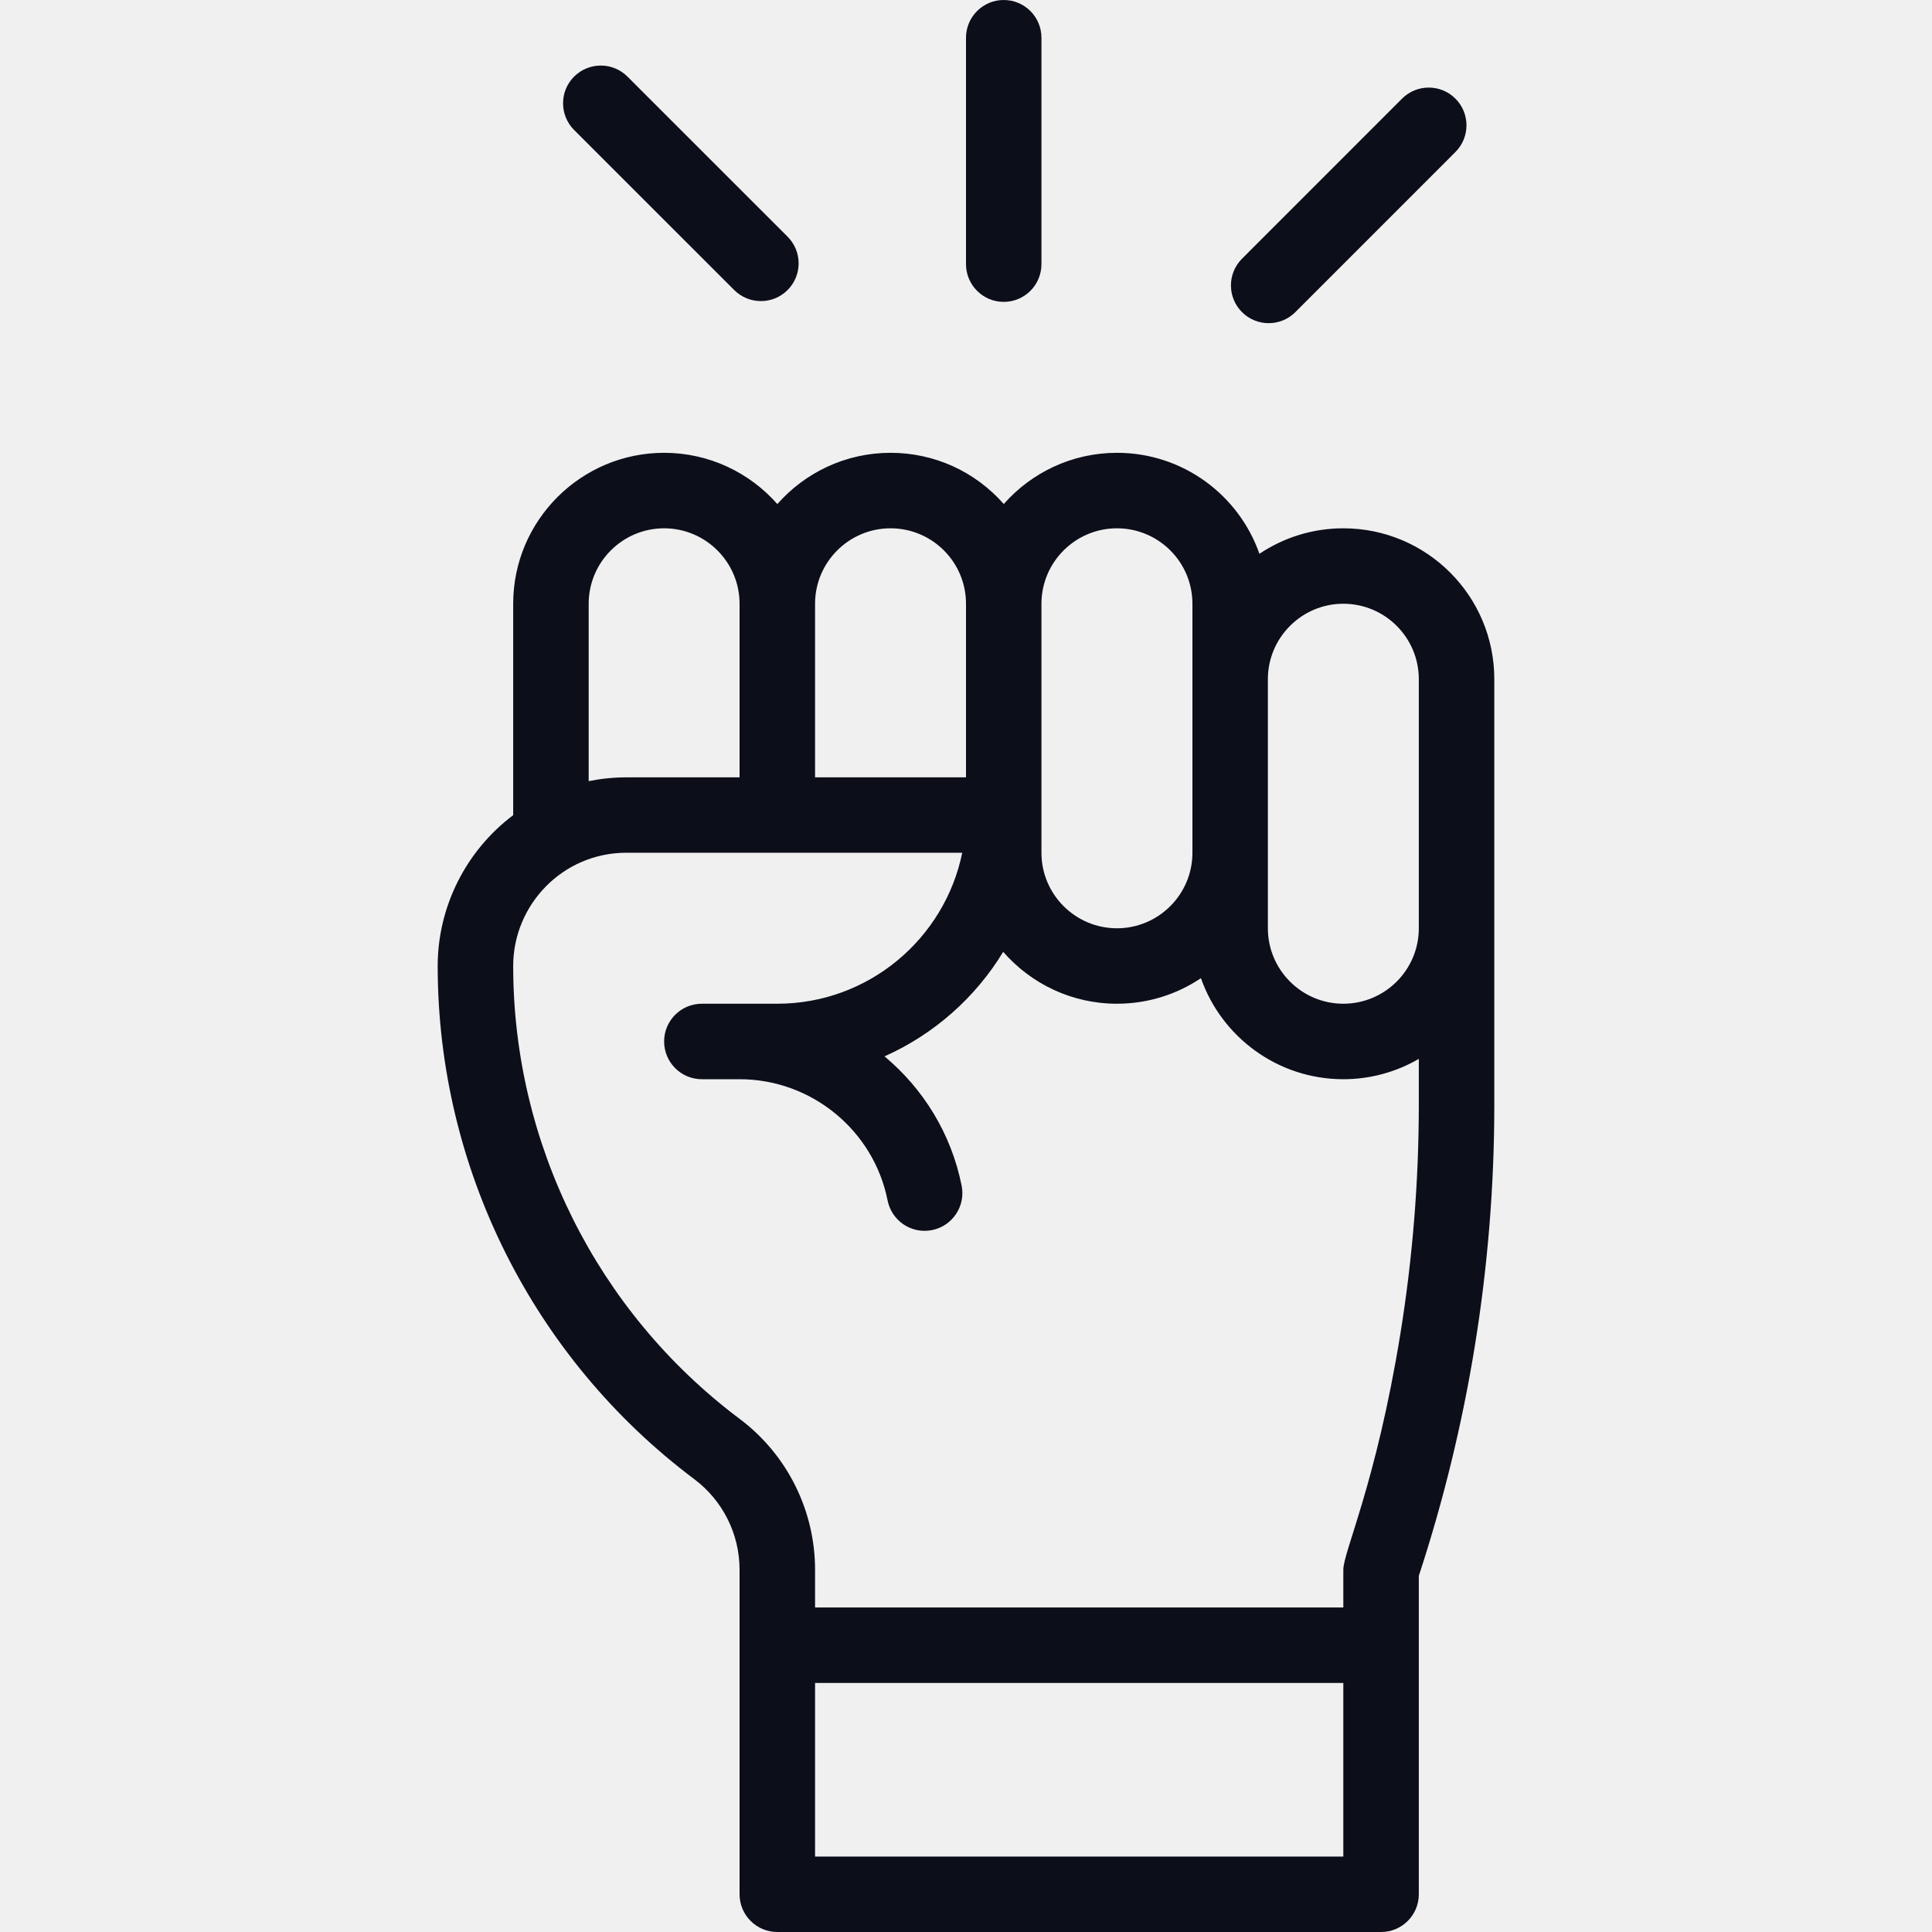
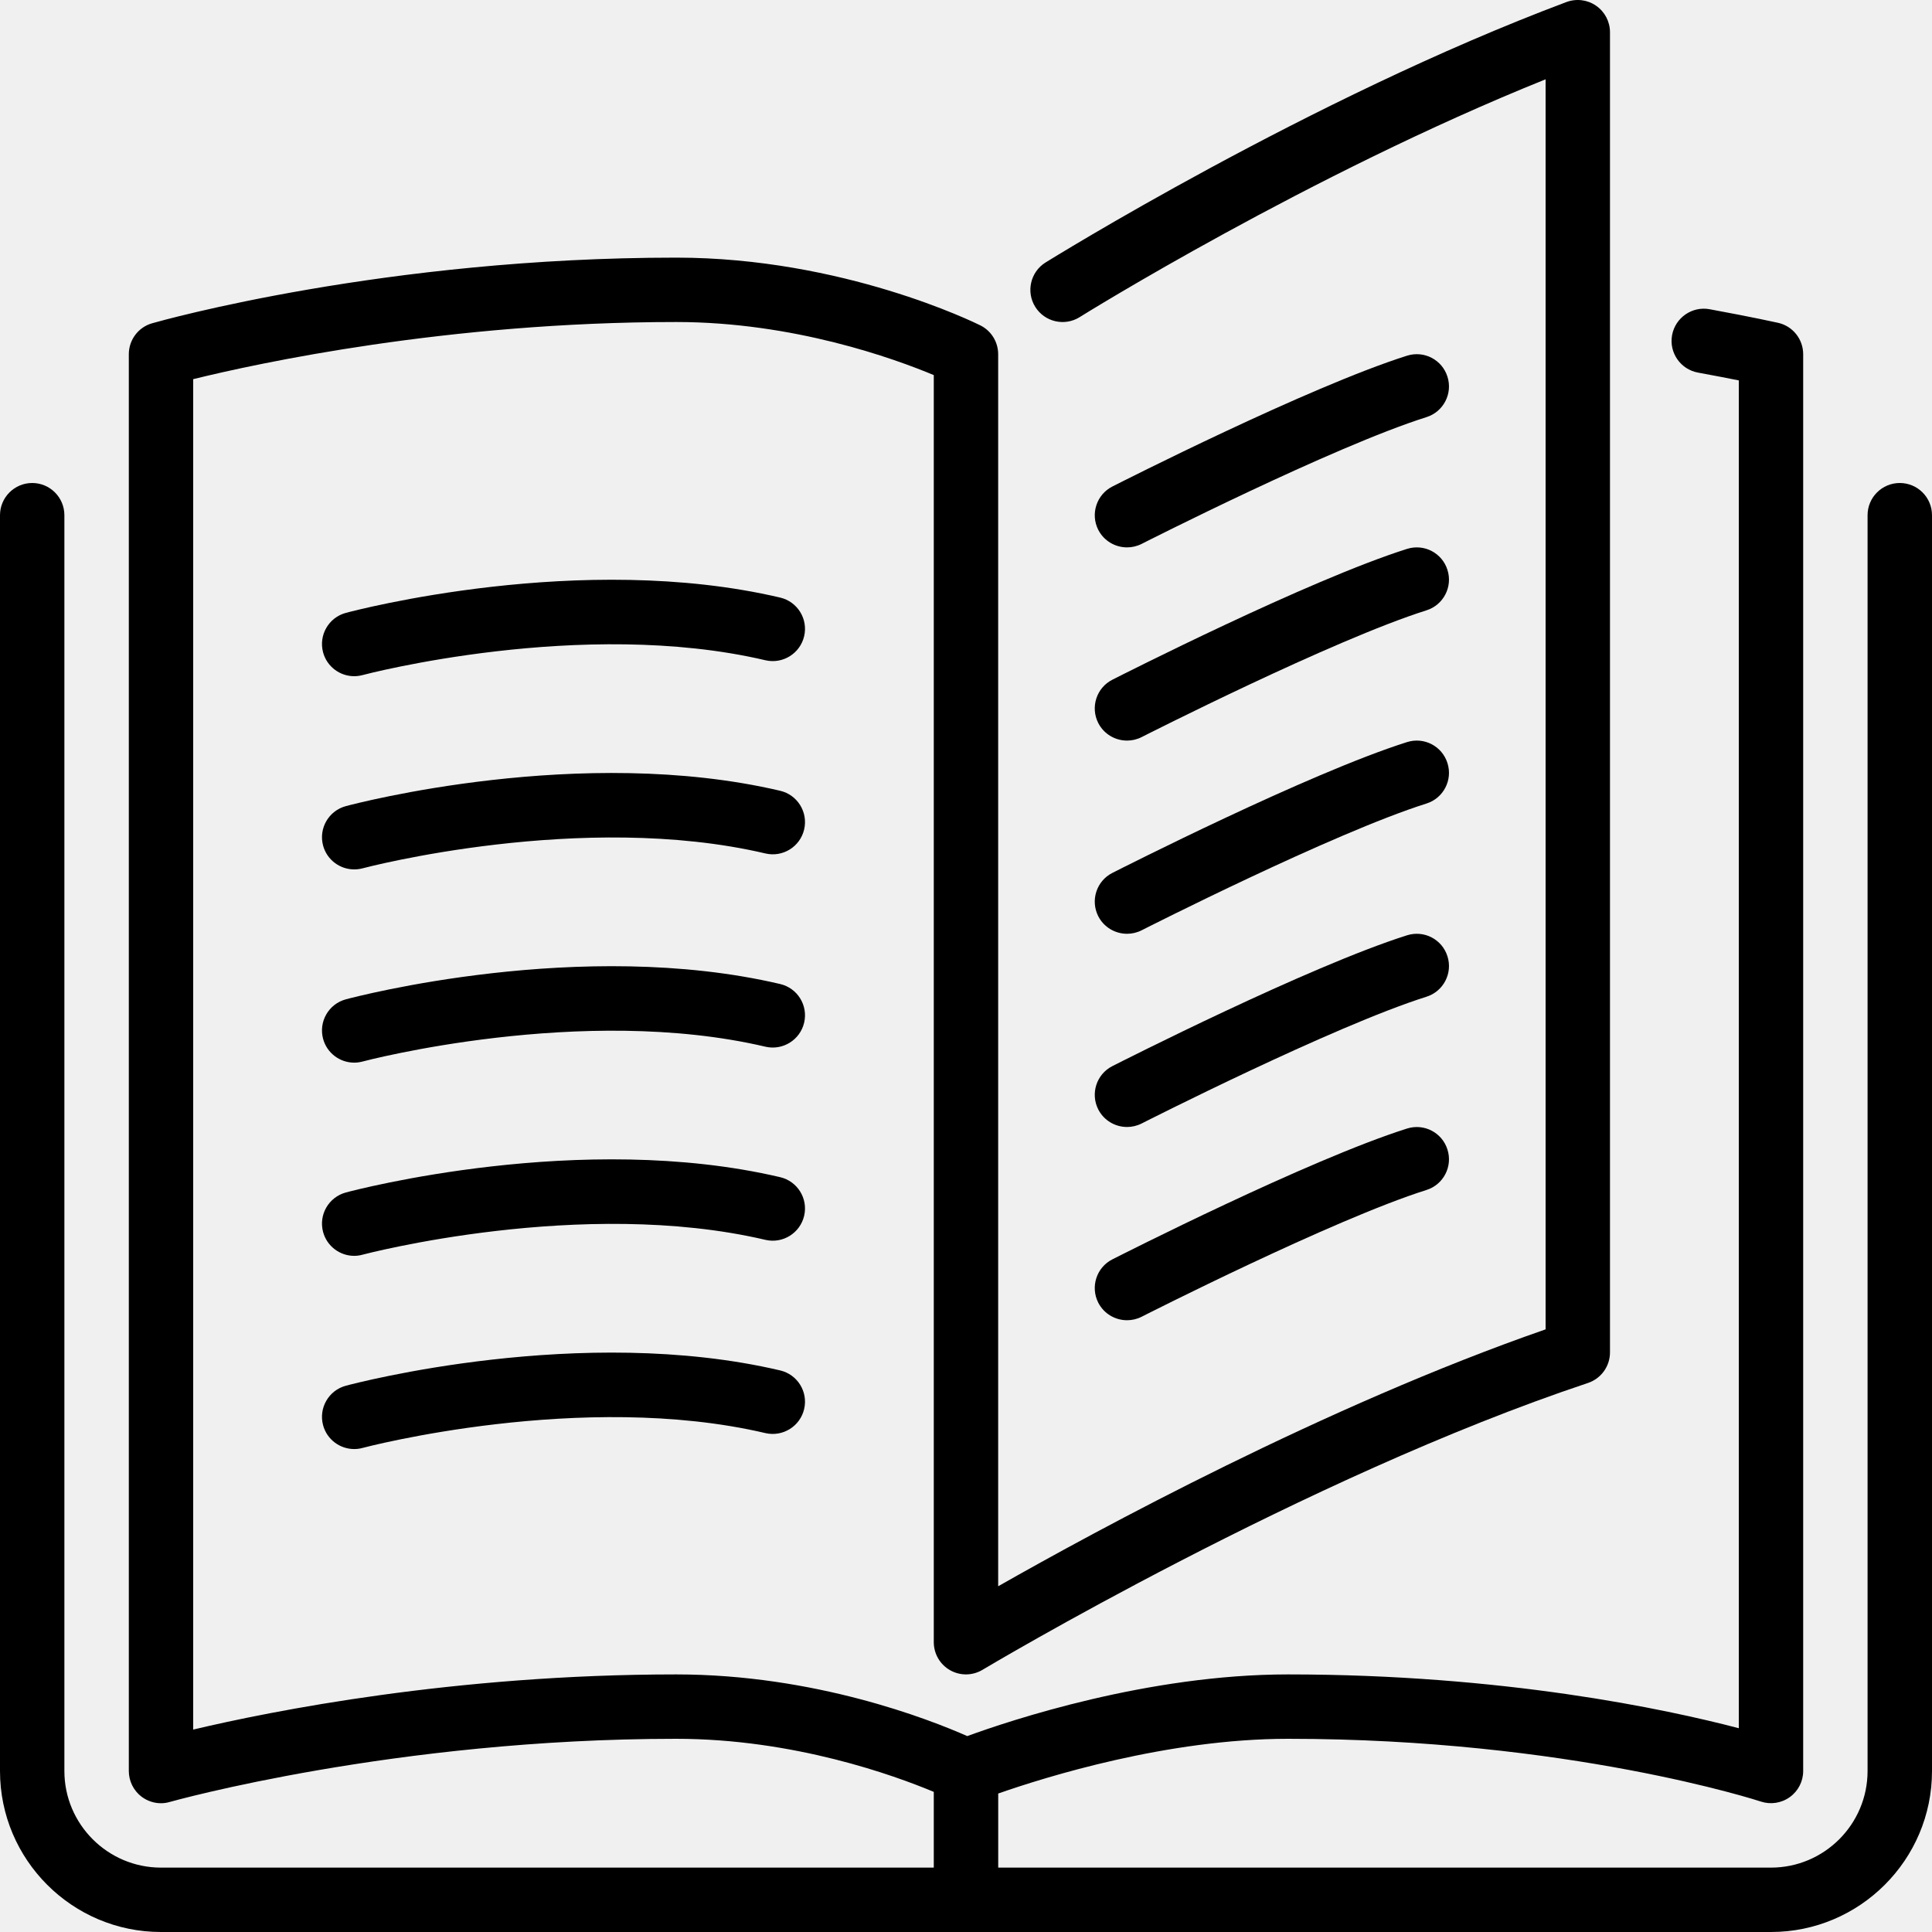
- <svg xmlns="http://www.w3.org/2000/svg" className="categories__card-image" width="40" height="40" viewBox="0 0 40 40" fill="none">
-   <path d="M27.812 10.938C27.17 10.938 26.572 11.133 26.075 11.466C25.653 10.259 24.5 9.375 23.125 9.375C22.193 9.375 21.355 9.786 20.782 10.435C20.178 9.751 19.334 9.375 18.438 9.375C17.505 9.375 16.667 9.786 16.094 10.436C15.521 9.786 14.683 9.375 13.75 9.375C12.027 9.375 10.625 10.777 10.625 12.5V16.877C9.652 17.609 9.062 18.767 9.062 20C9.062 24.163 11.023 28.11 14.375 30.625C14.955 31.06 15.312 31.749 15.312 32.5V39.219C15.312 39.65 15.662 40 16.094 40H28.594C29.025 40 29.375 39.65 29.375 39.219V32.626C29.883 31.079 30.273 29.481 30.534 27.873C30.802 26.223 30.938 24.54 30.938 22.871C30.938 21.861 30.938 15.078 30.938 14.062C30.938 12.336 29.539 10.938 27.812 10.938ZM27.812 12.5C28.675 12.5 29.375 13.2 29.375 14.062V19.219C29.375 20.08 28.674 20.781 27.812 20.781C26.951 20.781 26.25 20.08 26.25 19.219C26.25 17.891 26.25 15.279 26.25 14.062C26.25 13.201 26.951 12.5 27.812 12.5ZM23.125 10.938C23.988 10.938 24.688 11.637 24.688 12.5V17.656C24.688 18.518 23.986 19.219 23.125 19.219C22.264 19.219 21.562 18.518 21.562 17.656V12.5C21.562 11.639 22.264 10.938 23.125 10.938ZM18.438 10.938C19.3 10.938 20 11.637 20 12.5V16.094H16.875V12.5C16.875 11.639 17.576 10.938 18.438 10.938ZM13.75 10.938C14.611 10.938 15.312 11.639 15.312 12.5V16.094H12.969C12.705 16.094 12.444 16.121 12.188 16.173V12.5C12.188 11.639 12.889 10.938 13.75 10.938ZM16.875 38.438V34.844H27.812V38.438H16.875ZM28.992 27.623C28.489 30.72 27.812 32.125 27.812 32.5V33.281H16.875V32.5C16.875 31.29 16.311 30.124 15.312 29.375C12.351 27.153 10.625 23.668 10.625 20C10.625 18.73 11.652 17.655 12.969 17.655H19.922C19.559 19.436 17.98 20.781 16.094 20.781H14.531C14.1 20.781 13.75 21.131 13.75 21.562C13.75 21.994 14.1 22.344 14.531 22.344H15.312C16.799 22.344 18.088 23.4 18.377 24.855C18.461 25.275 18.87 25.553 19.296 25.468C19.719 25.384 19.994 24.973 19.91 24.55C19.695 23.471 19.114 22.539 18.313 21.871C19.335 21.415 20.194 20.656 20.77 19.707C21.344 20.365 22.186 20.781 23.125 20.781C23.768 20.781 24.366 20.586 24.864 20.252C25.291 21.468 26.451 22.344 27.812 22.344C28.381 22.344 28.915 22.19 29.375 21.923V22.871C29.375 24.456 29.246 26.056 28.992 27.623Z" fill="#0C0E1A" />
-   <path d="M21.562 5.469V0.781C21.562 0.35 21.213 0 20.781 0C20.35 0 20 0.35 20 0.781V5.469C20 5.9 20.35 6.25 20.781 6.25C21.213 6.25 21.562 5.9 21.562 5.469Z" fill="#0C0E1A" />
-   <path d="M26.819 6.462L30.133 3.147C30.438 2.842 30.438 2.348 30.133 2.042C29.828 1.737 29.333 1.737 29.028 2.042L25.714 5.357C25.409 5.662 25.409 6.157 25.714 6.462C26.019 6.767 26.514 6.767 26.819 6.462Z" fill="#0C0E1A" />
-   <path d="M16.306 6.005C16.611 5.7 16.611 5.205 16.306 4.9L12.991 1.586C12.686 1.281 12.192 1.281 11.886 1.586C11.581 1.891 11.582 2.386 11.886 2.691L15.201 6.005C15.507 6.31 16.001 6.31 16.306 6.005Z" fill="#0C0E1A" />
+ <svg xmlns="http://www.w3.org/2000/svg" class="categories__card-image" width="40" height="40" viewbox="0 0 40 40" fill="none">
+   <g clip-path="url(#clip0)">
+     <path d="M22.738 18.969C22.856 19.2 23.091 19.333 23.334 19.333C23.435 19.333 23.539 19.31 23.636 19.261C23.675 19.241 27.599 17.247 29.534 16.636C29.885 16.525 30.08 16.15 29.968 15.799C29.858 15.449 29.486 15.253 29.132 15.364C27.093 16.009 23.196 17.989 23.03 18.073C22.702 18.239 22.572 18.641 22.738 18.969Z" fill="black" />
+     <path d="M23.334 11.333C23.435 11.333 23.539 11.31 23.636 11.261C23.675 11.241 27.599 9.247 29.534 8.636C29.885 8.525 30.08 8.15 29.968 7.799C29.858 7.449 29.486 7.253 29.132 7.364C27.093 8.009 23.196 9.989 23.03 10.073C22.703 10.239 22.572 10.641 22.738 10.969C22.856 11.2 23.091 11.333 23.334 11.333Z" fill="black" />
+     <path d="M39.333 10C38.964 10 38.666 10.299 38.666 10.667V36.667C38.666 37.769 37.769 38.667 36.666 38.667H20.667V37.133C21.639 36.793 24.171 36 26.666 36C32.474 36 36.417 37.286 36.456 37.299C36.657 37.366 36.881 37.333 37.056 37.207C37.23 37.082 37.333 36.881 37.333 36.667V7.334C37.333 7.021 37.116 6.75 36.811 6.683C36.811 6.683 36.288 6.566 35.395 6.402C35.034 6.336 34.686 6.576 34.619 6.937C34.552 7.3 34.792 7.647 35.154 7.714C35.494 7.776 35.78 7.832 36 7.876V35.781C34.489 35.385 31.134 34.667 26.666 34.667C23.762 34.667 20.909 35.621 20.026 35.944C19.241 35.597 16.869 34.667 14 34.667C9.408 34.667 5.625 35.424 4 35.809V7.85C5.331 7.522 9.263 6.667 14 6.667C16.43 6.667 18.515 7.424 19.333 7.766V34C19.333 34.24 19.462 34.462 19.671 34.58C19.88 34.699 20.137 34.695 20.343 34.571C20.409 34.532 27.014 30.587 32.877 28.633C33.15 28.541 33.333 28.287 33.333 28V0.667C33.333 0.448 33.226 0.244 33.046 0.119C32.867 -0.006 32.638 -0.034 32.432 0.042C27.098 2.043 21.701 5.402 21.646 5.435C21.334 5.63 21.239 6.042 21.434 6.354C21.629 6.666 22.041 6.761 22.353 6.566C22.402 6.534 27.098 3.613 32 1.642V27.523C27.449 29.104 22.698 31.686 20.666 32.842V7.334C20.666 7.081 20.524 6.85 20.298 6.737C20.183 6.68 17.451 5.334 14 5.334C7.976 5.334 3.345 6.637 3.15 6.693C2.864 6.774 2.667 7.036 2.667 7.334V36.667C2.667 36.875 2.765 37.073 2.931 37.199C3.049 37.287 3.19 37.334 3.333 37.334C3.395 37.334 3.456 37.325 3.516 37.307C3.562 37.295 8.172 36 14 36C16.437 36 18.52 36.759 19.333 37.099V38.667H3.333C2.231 38.667 1.333 37.769 1.333 36.667V10.667C1.333 10.299 1.035 10 0.667 10C0.299 10 0 10.299 0 10.667V36.667C0 38.505 1.495 40 3.333 40H36.666C38.504 40 40 38.505 40 36.667V10.667C40 10.299 39.702 10 39.333 10Z" fill="black" />
+     <path d="M22.738 14.969C22.856 15.2 23.091 15.333 23.334 15.333C23.435 15.333 23.539 15.31 23.636 15.261C23.675 15.241 27.599 13.247 29.534 12.636C29.885 12.525 30.08 12.15 29.968 11.799C29.858 11.449 29.486 11.253 29.132 11.364C27.093 12.009 23.196 13.989 23.03 14.073C22.702 14.239 22.572 14.641 22.738 14.969Z" fill="black" />
+     <path d="M22.738 22.969C22.856 23.2 23.091 23.333 23.334 23.333C23.435 23.333 23.539 23.31 23.636 23.261C23.675 23.241 27.599 21.247 29.534 20.636C29.885 20.525 30.08 20.15 29.968 19.799C29.858 19.449 29.486 19.253 29.132 19.364C27.093 20.009 23.196 21.989 23.03 22.073C22.702 22.239 22.572 22.641 22.738 22.969Z" fill="black" />
+     <path d="M16.152 12.372C12.035 11.406 7.357 12.636 7.161 12.689C6.805 12.784 6.594 13.15 6.689 13.506C6.769 13.804 7.039 14 7.333 14C7.39 14 7.448 13.992 7.506 13.977C7.551 13.964 12.055 12.78 15.848 13.67C16.205 13.753 16.565 13.531 16.649 13.172C16.733 12.815 16.511 12.456 16.152 12.372Z" fill="black" />
+     <path d="M16.152 16.372C12.035 15.407 7.357 16.637 7.161 16.69C6.805 16.785 6.594 17.151 6.689 17.506C6.769 17.804 7.039 18 7.333 18C7.39 18 7.448 17.993 7.506 17.978C7.551 17.965 12.055 16.78 15.848 17.67C16.205 17.754 16.565 17.532 16.649 17.173C16.733 16.815 16.511 16.456 16.152 16.372Z" fill="black" />
+     <path d="M22.738 26.97C22.856 27.201 23.091 27.334 23.334 27.334C23.435 27.334 23.539 27.311 23.636 27.262C23.675 27.242 27.599 25.248 29.534 24.637C29.885 24.526 30.08 24.151 29.968 23.8C29.858 23.45 29.486 23.254 29.132 23.365C27.093 24.01 23.196 25.99 23.03 26.074C22.702 26.24 22.572 26.642 22.738 26.97Z" fill="black" />
+     <path d="M16.152 20.373C12.035 19.407 7.357 20.637 7.161 20.69C6.805 20.785 6.594 21.151 6.689 21.507C6.769 21.805 7.039 22.001 7.333 22.001C7.39 22.001 7.448 21.993 7.506 21.978C7.551 21.965 12.055 20.78 15.848 21.671C16.205 21.754 16.565 21.532 16.649 21.173C16.733 20.815 16.511 20.457 16.152 20.373Z" fill="black" />
+     <path d="M16.152 28.373C12.035 27.407 7.357 28.637 7.161 28.69C6.805 28.785 6.594 29.151 6.689 29.507C6.769 29.805 7.039 30.001 7.333 30.001C7.39 30.001 7.448 29.994 7.506 29.978C7.551 29.965 12.055 28.781 15.848 29.671C16.205 29.753 16.565 29.532 16.649 29.173C16.733 28.815 16.511 28.457 16.152 28.373Z" fill="black" />
+     <path d="M16.152 24.372C12.035 23.406 7.357 24.636 7.161 24.689C6.805 24.785 6.594 25.15 6.689 25.506C6.769 25.804 7.039 26.001 7.333 26.001C7.39 26.001 7.448 25.993 7.506 25.977C7.551 25.965 12.055 24.78 15.848 25.67C16.205 25.753 16.565 25.531 16.649 25.172C16.733 24.815 16.511 24.456 16.152 24.372Z" fill="black" />
+   </g>
+   <defs>
+     <clippath id="clip0">
+       <rect width="40" height="40" fill="white" />
+     </clippath>
+   </defs>
</svg>
